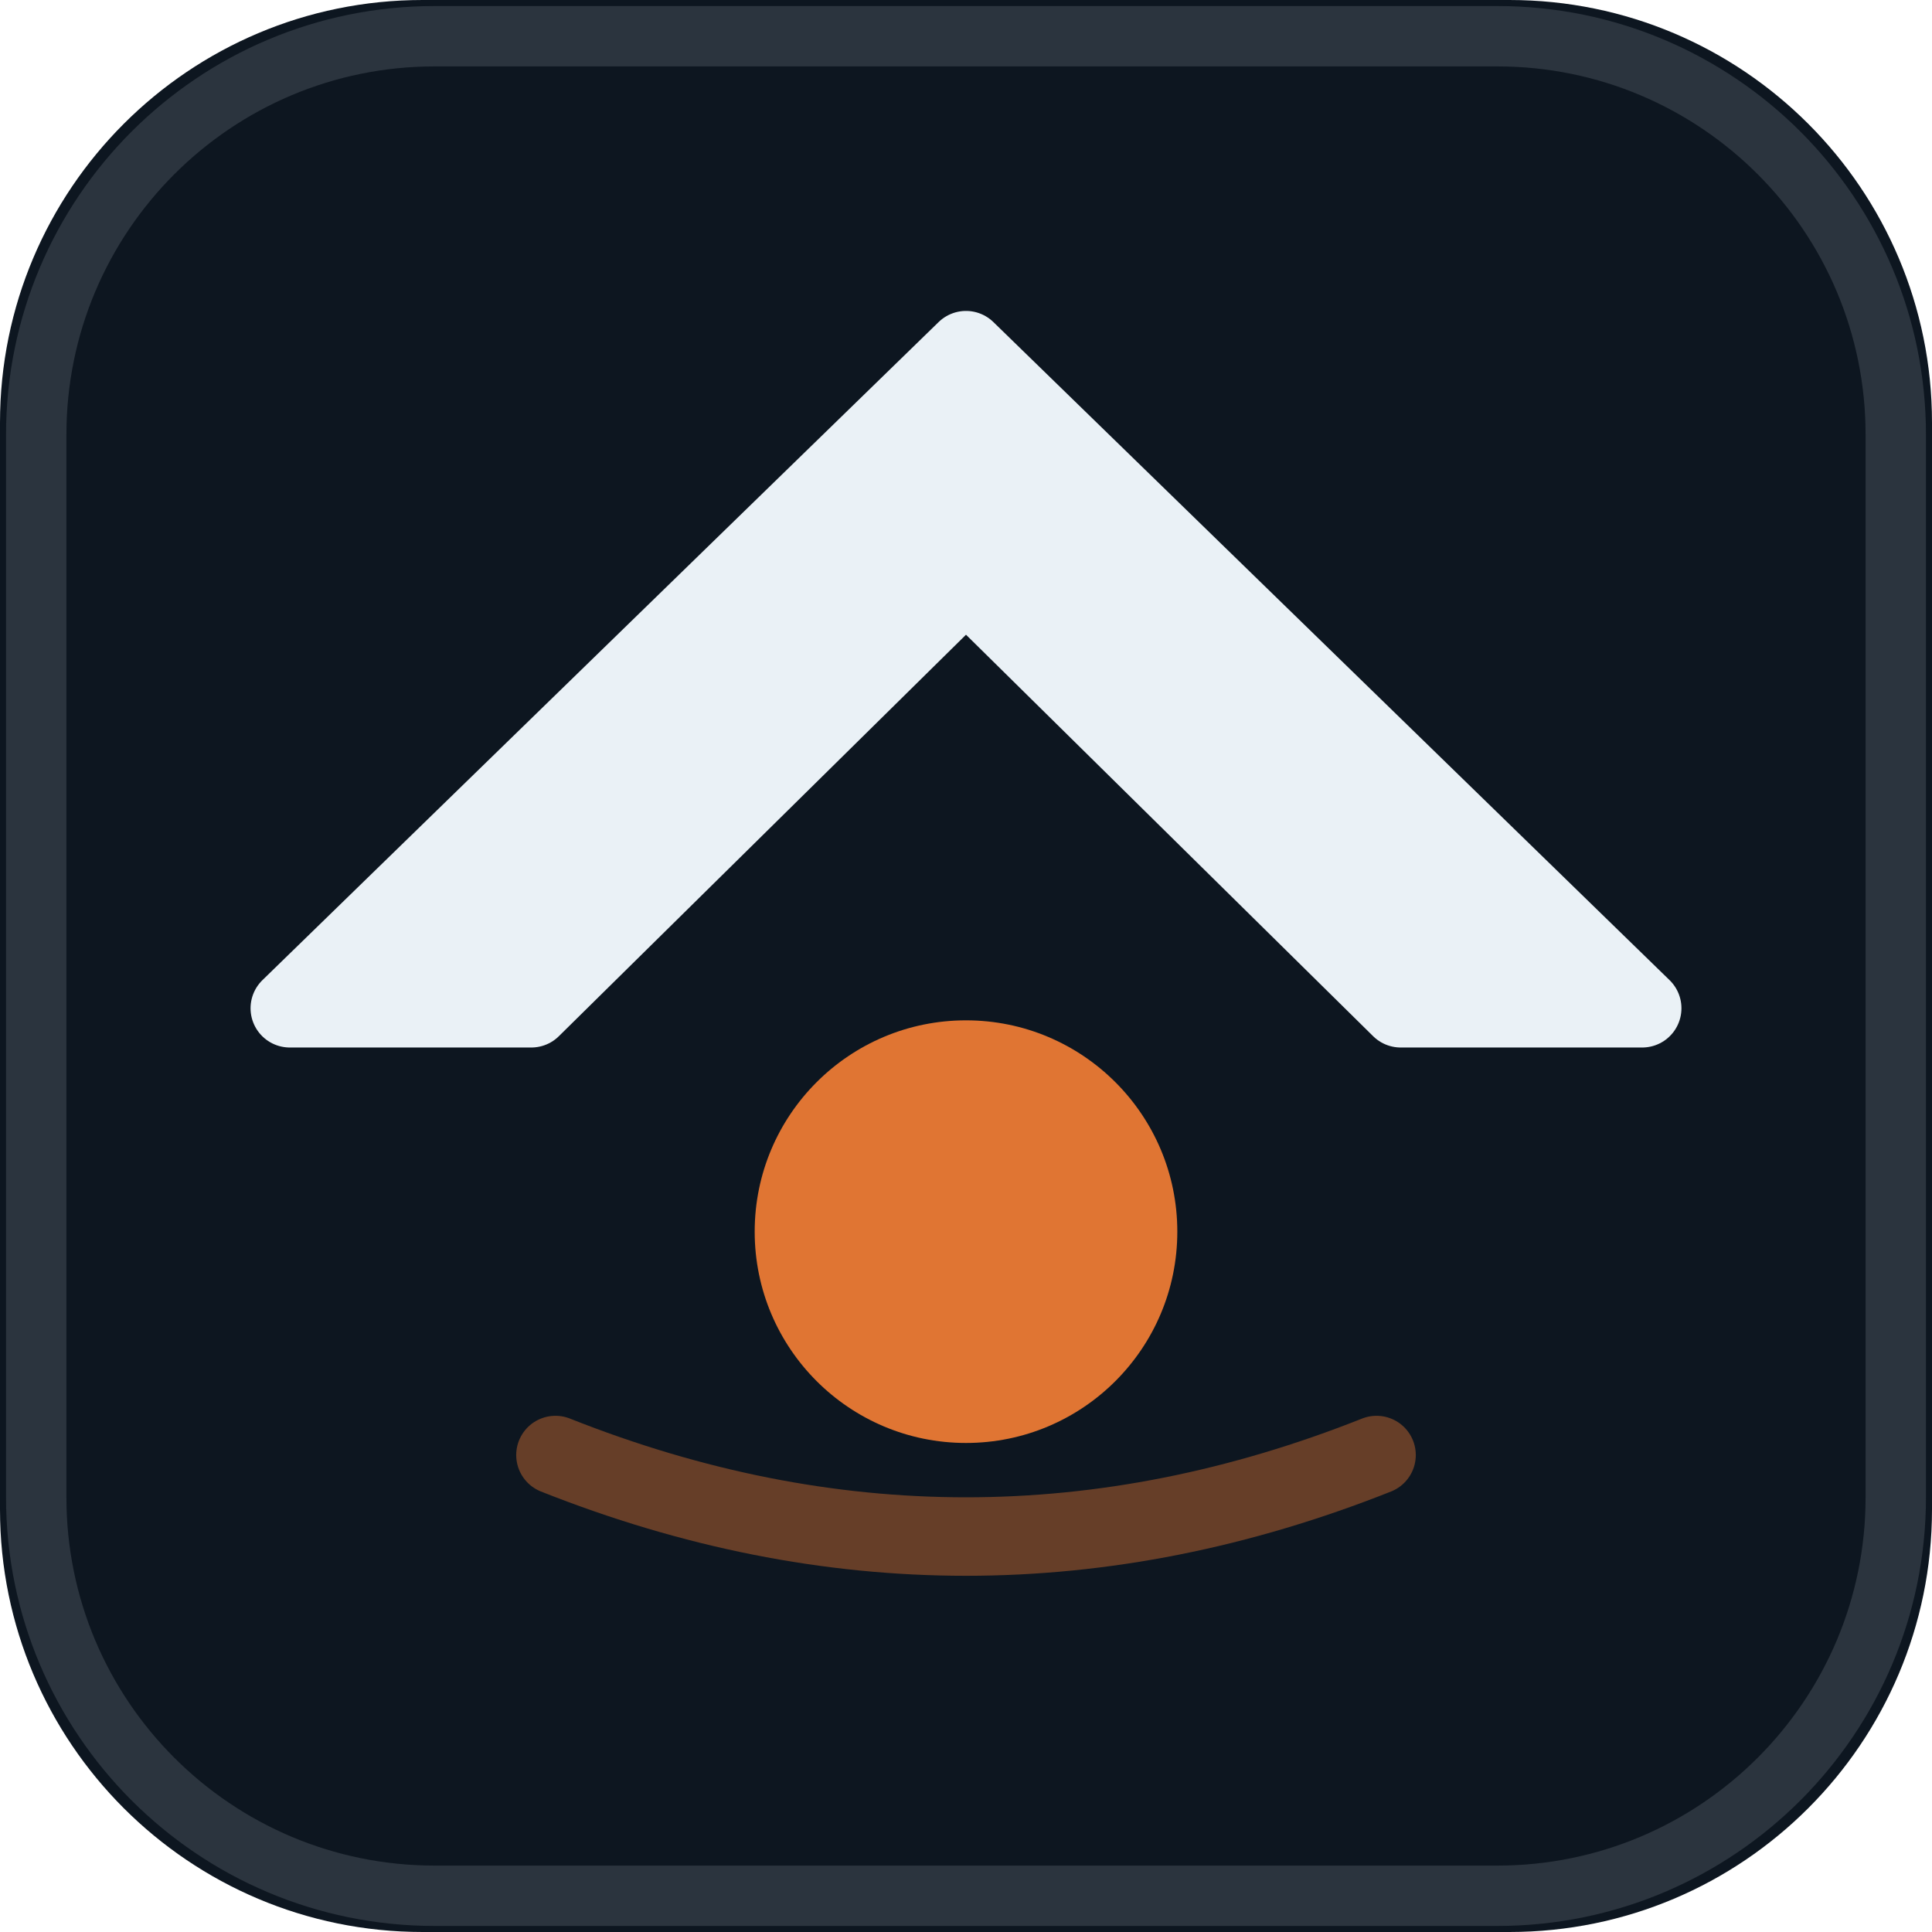
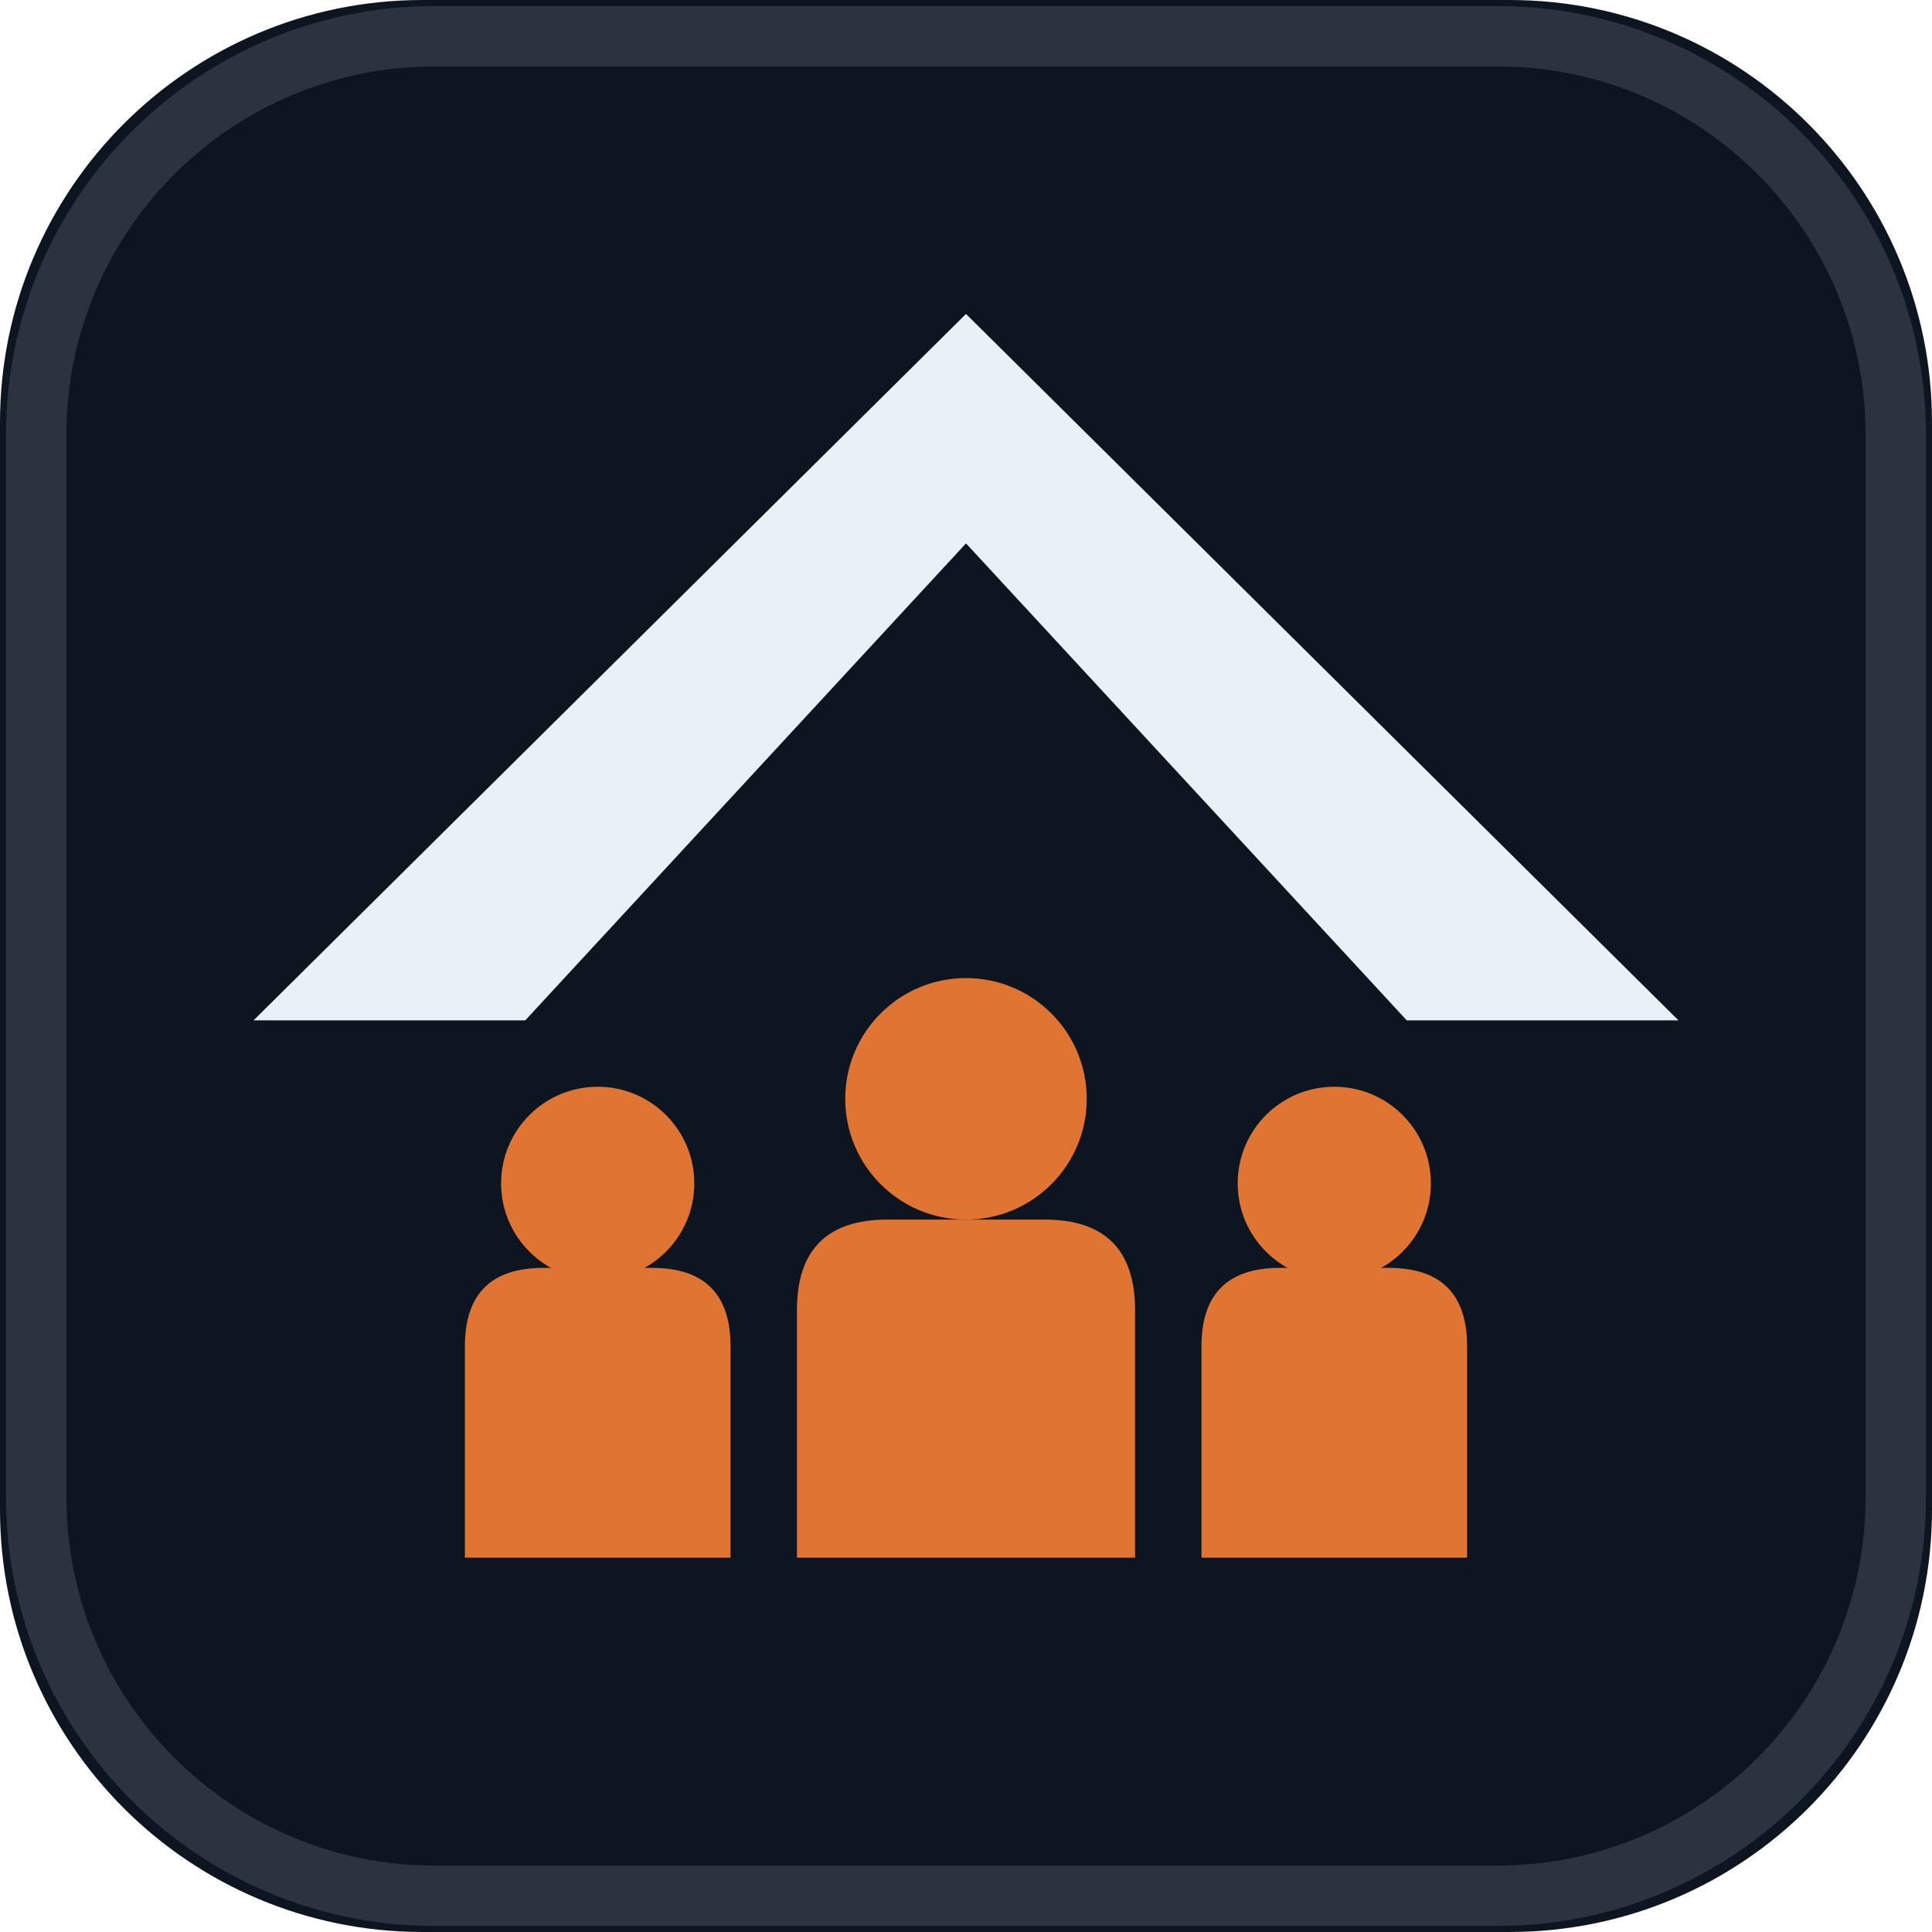
<svg xmlns="http://www.w3.org/2000/svg" width="32" height="32" viewBox="0 0 32 32" fill="none" role="img" aria-label="Sanctuary">
  <rect width="32" height="32" rx="7" fill="#0d1620" />
  <rect x="0.6" y="0.6" width="30.8" height="30.8" rx="6.6" fill="none" stroke="#eaf1f6" stroke-opacity="0.14" />
-   <path d="M9.2 24.1 Q16 26.8 22.8 24.1" stroke="#e07533" stroke-opacity="0.42" stroke-width="1.3" fill="none" stroke-linecap="round" />
-   <path d="M16 5.8 L27.2 16.7 L23.2 16.7 L16 9.6 L8.8 16.7 L4.8 16.7 Z" fill="#eaf1f6" stroke="#eaf1f6" stroke-width="1.3" stroke-linejoin="round" />
-   <circle cx="16" cy="20.4" r="3.5" fill="#e07533" />
+   <path d="M16 5.2 L27.8 16.9 L23.3 16.9 L16 9 L8.7 16.9 L4.2 16.9 Z" fill="#eaf1f6" />
+   <g fill="#e07533">
+     <circle cx="16" cy="18.2" r="2" />
+     <path d="M13.2 25.8 L13.2 21.7 Q13.2 20.2 14.7 20.2 L17.3 20.2 Q18.8 20.2 18.8 21.7 L18.8 25.8 Z" />
+     <circle cx="9.9" cy="19.6" r="1.6" />
+     <path d="M7.7 25.8 L7.7 22.3 Q7.7 21 9 21 L10.8 21 Q12.1 21 12.1 22.3 L12.1 25.8 Z" />
+     <circle cx="22.1" cy="19.6" r="1.6" />
+     <path d="M19.9 25.8 L19.9 22.3 Q19.9 21 21.2 21 L23 21 Q24.3 21 24.3 22.3 L24.3 25.8 Z" />
+   </g>
</svg>
